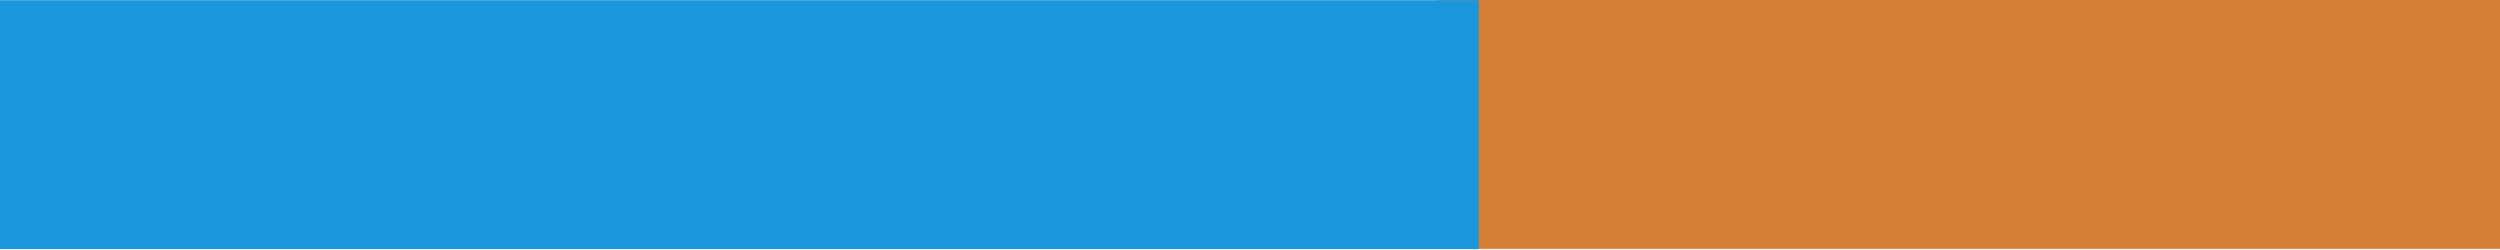
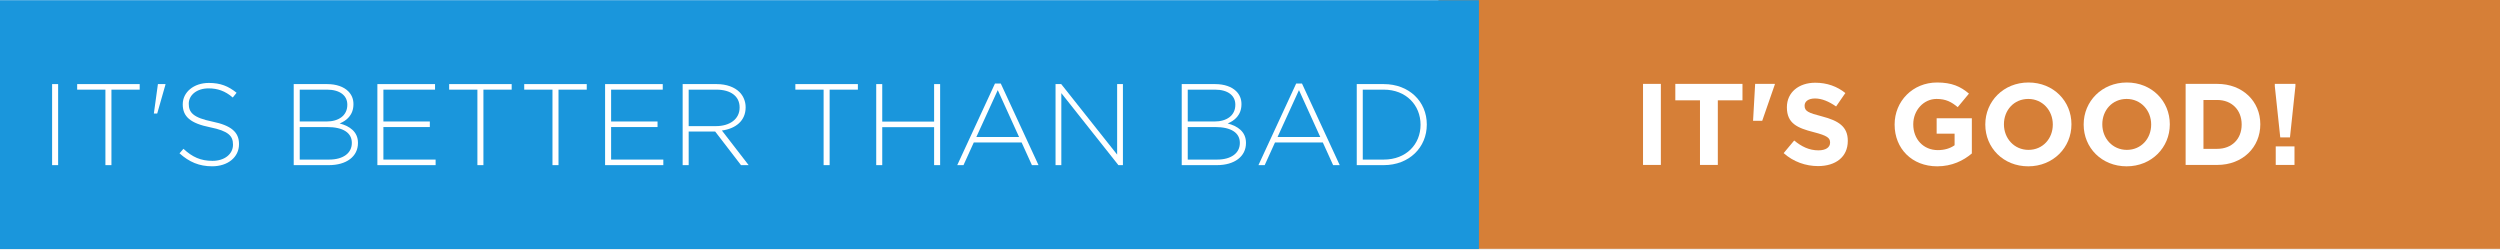
<svg xmlns="http://www.w3.org/2000/svg" width="351.667" height="35.059" viewBox="0 0 351.667 35.059" version="1.1" id="svg66">
  <defs id="defs70" />
  <rect y="0" id="rect4" style="fill:#d67f37;stroke-width:0.686;fill-opacity:1" height="35" width="149.325" x="202.342" />
  <rect x="0" id="rect6" style="fill:#1a96dc;stroke-width:1.144;fill-opacity:1" height="35" width="208.033" y="0.029" />
-   <flowRoot xml:space="preserve" id="flowRoot879" style="font-style:normal;font-variant:normal;font-weight:300;font-stretch:normal;font-size:40px;line-height:1.25;font-family:Gotham;-inkscape-font-specification:'Gotham, Light';font-variant-ligatures:normal;font-variant-caps:normal;font-variant-numeric:normal;font-feature-settings:normal;text-align:start;letter-spacing:0px;word-spacing:0px;writing-mode:lr-tb;text-anchor:start;fill:#ffffff;fill-opacity:1;stroke:none" transform="matrix(0.407156,0,0,0.407156,14.43426,37.02637)">
-     <flowRegion id="flowRegion881" style="font-style:normal;font-variant:normal;font-weight:300;font-stretch:normal;font-size:40px;font-family:Gotham;-inkscape-font-specification:'Gotham, Light';font-variant-ligatures:normal;font-variant-caps:normal;font-variant-numeric:normal;font-feature-settings:normal;text-align:start;writing-mode:lr-tb;text-anchor:start;fill:#ffffff">
-       <rect id="rect883" width="520.535" height="66.107" x="-21.89" y="-70.887" style="font-style:normal;font-variant:normal;font-weight:300;font-stretch:normal;font-size:40px;font-family:Gotham;-inkscape-font-specification:'Gotham, Light';font-variant-ligatures:normal;font-variant-caps:normal;font-variant-numeric:normal;font-feature-settings:normal;text-align:start;writing-mode:lr-tb;text-anchor:start;fill:#ffffff" />
-     </flowRegion>
-     <flowPara id="flowPara885">IT'S BETTER THAN BAD</flowPara>
-   </flowRoot>
-   <flowRoot xml:space="preserve" id="flowRoot879-6" style="font-style:normal;font-variant:normal;font-weight:normal;font-stretch:normal;font-size:40.001px;line-height:1.25;font-family:Gotham;-inkscape-font-specification:'Gotham, Normal';font-variant-ligatures:normal;font-variant-caps:normal;font-variant-numeric:normal;font-feature-settings:normal;text-align:start;letter-spacing:0px;word-spacing:0px;writing-mode:lr-tb;text-anchor:start;fill:#ffffff;fill-opacity:1;stroke:none" transform="matrix(0.407156,0,0,0.407156,238.5498,36.99712)">
-     <flowRegion id="flowRegion881-7" style="font-style:normal;font-variant:normal;font-weight:normal;font-stretch:normal;font-size:40.001px;font-family:Gotham;-inkscape-font-specification:'Gotham, Normal';font-variant-ligatures:normal;font-variant-caps:normal;font-variant-numeric:normal;font-feature-settings:normal;text-align:start;writing-mode:lr-tb;text-anchor:start;fill:#ffffff">
-       <rect id="rect883-6" width="520.535" height="66.107" x="-21.89" y="-70.887" style="font-style:normal;font-variant:normal;font-weight:normal;font-stretch:normal;font-size:40.001px;font-family:Gotham;-inkscape-font-specification:'Gotham, Normal';font-variant-ligatures:normal;font-variant-caps:normal;font-variant-numeric:normal;font-feature-settings:normal;text-align:start;writing-mode:lr-tb;text-anchor:start;fill:#ffffff" />
-     </flowRegion>
-     <flowPara id="flowPara885-8" style="font-style:normal;font-variant:normal;font-weight:normal;font-stretch:normal;font-size:40.001px;font-family:Gotham;-inkscape-font-specification:'Gotham, Normal';font-variant-ligatures:normal;font-variant-caps:normal;font-variant-numeric:normal;font-feature-settings:normal;text-align:start;writing-mode:lr-tb;text-anchor:start">IT'S GOOD!</flowPara>
-   </flowRoot>
+   <g aria-label="IT'S BETTER THAN BAD" transform="matrix(0.407156,0,0,0.407156,14.43426,37.02637)" style="font-style:normal;font-variant:normal;font-weight:300;font-stretch:normal;font-size:40px;line-height:1.25;font-family:Gotham;-inkscape-font-specification:'Gotham, Light';font-variant-ligatures:normal;font-variant-caps:normal;font-variant-numeric:normal;font-feature-settings:normal;text-align:start;letter-spacing:0px;word-spacing:0px;writing-mode:lr-tb;text-anchor:start;fill:#ffffff;fill-opacity:1;stroke:none" id="flowRoot879">
+     <path d="m -17.449,-33.887 h 2.08 v -28 h -2.08 z" style="" id="path844" />
+     <path d="M 0.969,-33.887 H 3.049 v -26.08 h 9.76 v -1.92 H -8.791 v 1.92 h 9.76 z" style="" id="path846" />
+     <path d="m 17.706,-51.727 h 1.16 l 2.84,-9.96 v -0.2 h -2.6 z" style="" id="path848" />
+     <path d="m 37.845,-33.487 c 5.4,0 9.28,-3.12 9.28,-7.64 v -0.08 c 0,-4.08 -2.72,-6.4 -9.2,-7.72 -6.64,-1.36 -8.16,-3.16 -8.16,-6.12 v -0.08 c 0,-2.92 2.72,-5.28 6.84,-5.28 3.08,0 5.72,0.88 8.36,3.16 l 1.32,-1.64 c -2.84,-2.28 -5.52,-3.4 -9.6,-3.4 -5.2,0 -9,3.2 -9,7.36 v 0.08 c 0,4.24 2.72,6.52 9.44,7.88 6.36,1.28 7.92,3 7.92,5.96 v 0.08 c 0,3.2 -2.88,5.56 -7.08,5.56 -4.12,0 -6.96,-1.32 -10.04,-4.16 l -1.36,1.56 c 3.36,3 6.8,4.48 11.28,4.48 z" style="" id="path850" />
+     <path d="m 66.021,-33.887 h 12.16 c 6.04,0 10.04,-2.96 10.04,-7.64 v -0.08 c 0,-3.88 -2.96,-5.8 -6.32,-6.68 2.28,-0.92 4.76,-2.84 4.76,-6.64 v -0.08 c 0,-1.76 -0.64,-3.24 -1.8,-4.4 -1.56,-1.56 -4.12,-2.48 -7.28,-2.48 h -11.56 z m 2.08,-15.08 v -11 h 9.44 c 4.48,0 7,2.08 7,5.16 v 0.08 c 0,3.72 -3,5.76 -7.2,5.76 z m 0,13.16 v -11.24 h 9.48 c 5.52,0 8.52,2 8.52,5.44 v 0.08 c 0,3.52 -3.04,5.72 -7.84,5.72 z" style="" id="path852" />
+     <path d="m 94.928,-33.887 h 20.12 v -1.92 H 97.008 v -11.24 h 16.04 v -1.92 H 97.008 v -11 h 17.84 v -1.92 H 94.928 Z" style="" id="path854" />
+     <path d="m 129.484,-33.887 h 2.08 v -26.08 h 9.76 v -1.92 h -21.6 v 1.92 h 9.76 z" style="" id="path856" />
+     <path d="m 155.422,-33.887 h 2.08 v -26.08 h 9.76 v -1.92 h -21.6 v 1.92 h 9.76 z" style="" id="path858" />
+     <path d="m 173.599,-33.887 h 20.12 v -1.92 h -18.04 v -11.24 h 16.04 v -1.92 h -16.04 v -11 h 17.84 v -1.92 h -19.92 z" style="" id="path860" />
+     <path d="m 200.396,-33.887 h 2.08 v -11.6 h 9.16 l 8.92,11.6 h 2.64 l -9.24,-11.96 c 4.72,-0.64 8.2,-3.32 8.2,-8 v -0.08 c 0,-2 -0.8,-3.88 -2.12,-5.2 -1.68,-1.68 -4.44,-2.76 -7.88,-2.76 h -11.76 z m 2.08,-13.48 v -12.6 h 9.56 c 5.08,0 8.04,2.36 8.04,6.12 v 0.08 c 0,4.04 -3.48,6.4 -8.16,6.4 z" style="" id="path862" />
+     <path d="m 249.094,-33.887 h 2.08 v -26.08 h 9.76 v -1.92 h -21.6 v 1.92 h 9.76 z" style="" id="path864" />
+     <path d="m 267.271,-33.887 h 2.08 v -13.12 h 17.92 v 13.12 h 2.08 v -28 h -2.08 v 12.96 h -17.92 v -12.96 h -2.08 z" style="" id="path866" />
+     <path d="m 295.262,-33.887 h 2.16 l 3.56,-7.84 h 16.52 l 3.56,7.84 h 2.28 l -13.04,-28.2 h -2 z m 6.6,-9.72 7.4,-16.2 7.36,16.2 z" style="" id="path868" />
+     <path d="m 329.224,-33.887 h 2 v -24.88 l 19.72,24.88 h 1.56 v -28 h -2 v 24.36 l -19.32,-24.36 h -1.96 z" style="" id="path870" />
+     <path d="m 372.818,-33.887 h 12.16 c 6.04,0 10.04,-2.96 10.04,-7.64 v -0.08 c 0,-3.88 -2.96,-5.8 -6.32,-6.68 2.28,-0.92 4.76,-2.84 4.76,-6.64 v -0.08 c 0,-1.76 -0.64,-3.24 -1.8,-4.4 -1.56,-1.56 -4.12,-2.48 -7.28,-2.48 h -11.56 z m 2.08,-15.08 v -11 h 9.44 c 4.48,0 7,2.08 7,5.16 v 0.08 c 0,3.72 -3,5.76 -7.2,5.76 z m 0,13.16 v -11.24 h 9.48 c 5.52,0 8.52,2 8.52,5.44 v 0.08 c 0,3.52 -3.04,5.72 -7.84,5.72 z" style="" id="path872" />
+     <path d="m 399.324,-33.887 h 2.16 l 3.56,-7.84 h 16.52 l 3.56,7.84 h 2.28 l -13.04,-28.2 h -2 z m 6.6,-9.72 7.4,-16.2 7.36,16.2 z" style="" id="path874" />
+     <path d="m 433.287,-33.887 h 9.32 c 8.8,0 14.88,-6.12 14.88,-14 v -0.08 c 0,-7.88 -6.08,-13.92 -14.88,-13.92 h -9.32 z m 2.08,-1.92 v -24.16 h 7.24 c 7.8,0 12.72,5.44 12.72,12.08 v 0.08 c 0,6.68 -4.92,12 -12.72,12 z" style="" id="path876" />
+   </g>
+   <g aria-label="IT'S GOOD!" transform="matrix(0.407156,0,0,0.407156,238.5498,36.99712)" style="font-style:normal;font-variant:normal;font-weight:normal;font-stretch:normal;font-size:40.001px;line-height:1.25;font-family:Gotham;-inkscape-font-specification:'Gotham, Normal';font-variant-ligatures:normal;font-variant-caps:normal;font-variant-numeric:normal;font-feature-settings:normal;text-align:start;letter-spacing:0px;word-spacing:0px;writing-mode:lr-tb;text-anchor:start;fill:#ffffff;fill-opacity:1;stroke:none" id="flowRoot879-6">
+     <path d="m -18.249,-33.886 h 6.16 v -28.001 h -6.16 z" style="font-style:normal;font-variant:normal;font-weight:normal;font-stretch:normal;font-size:40.001px;font-family:Gotham;-inkscape-font-specification:'Gotham, Normal';font-variant-ligatures:normal;font-variant-caps:normal;font-variant-numeric:normal;font-feature-settings:normal;text-align:start;writing-mode:lr-tb;text-anchor:start" id="path825" />
+     <path d="m 1.429,-33.886 h 6.16 v -22.321 h 8.52 v -5.68 H -7.091 v 5.68 h 8.52 z" style="font-style:normal;font-variant:normal;font-weight:normal;font-stretch:normal;font-size:40.001px;font-family:Gotham;-inkscape-font-specification:'Gotham, Normal';font-variant-ligatures:normal;font-variant-caps:normal;font-variant-numeric:normal;font-feature-settings:normal;text-align:start;writing-mode:lr-tb;text-anchor:start" id="path827" />
+     <path d="M 19.767,-49.126 H 22.927 l 4.36,-12.56 v -0.2 h -6.8 z" style="font-style:normal;font-variant:normal;font-weight:normal;font-stretch:normal;font-size:40.001px;font-family:Gotham;-inkscape-font-specification:'Gotham, Normal';font-variant-ligatures:normal;font-variant-caps:normal;font-variant-numeric:normal;font-feature-settings:normal;text-align:start;writing-mode:lr-tb;text-anchor:start" id="path829" />
+     <path d="m 42.214,-33.486 c 6.04,0 10.28,-3.12 10.28,-8.68 v -0.08 c 0,-4.88 -3.2,-6.92 -8.88,-8.4 -4.84,-1.24 -6.04,-1.84 -6.04,-3.68 v -0.08 c 0,-1.36 1.24,-2.44 3.6,-2.44 2.36,0 4.8,1.04 7.28,2.76 l 3.2,-4.64 c -2.84,-2.28 -6.32,-3.56 -10.4,-3.56 -5.72,0 -9.8,3.36 -9.8,8.44 v 0.08 c 0,5.56 3.64,7.12 9.28,8.56 4.68,1.2 5.64,2 5.64,3.56 v 0.08 c 0,1.64 -1.52,2.64 -4.04,2.64 -3.2,0 -5.84,-1.32 -8.36,-3.4 l -3.64,4.36 c 3.36,3 7.64,4.48 11.88,4.48 z" style="font-style:normal;font-variant:normal;font-weight:normal;font-stretch:normal;font-size:40.001px;font-family:Gotham;-inkscape-font-specification:'Gotham, Normal';font-variant-ligatures:normal;font-variant-caps:normal;font-variant-numeric:normal;font-feature-settings:normal;text-align:start;writing-mode:lr-tb;text-anchor:start" id="path831" />
+     <path d="m 83.392,-33.406 c 5.12,0 9.08,-2 11.96,-4.44 V -50.006 H 83.192 v 5.32 h 6.2 v 4 c -1.56,1.12 -3.56,1.68 -5.8,1.68 -4.96,0 -8.48,-3.76 -8.48,-8.88 v -0.08 c 0,-4.76 3.56,-8.72 8.04,-8.72 3.24,0 5.16,1.04 7.32,2.84 l 3.88,-4.68 c -2.92,-2.48 -5.96,-3.84 -11,-3.84 -8.48,0 -14.68,6.52 -14.68,14.48 v 0.08 c 0,8.28 6,14.4 14.72,14.4 z" style="font-style:normal;font-variant:normal;font-weight:normal;font-stretch:normal;font-size:40.001px;font-family:Gotham;-inkscape-font-specification:'Gotham, Normal';font-variant-ligatures:normal;font-variant-caps:normal;font-variant-numeric:normal;font-feature-settings:normal;text-align:start;writing-mode:lr-tb;text-anchor:start" id="path833" />
+     <path d="m 114.841,-33.406 c 8.64,0 14.92,-6.52 14.92,-14.48 v -0.08 c 0,-7.96 -6.2,-14.4 -14.84,-14.4 -8.64,0 -14.92,6.52 -14.92,14.48 v 0.08 c 0,7.96 6.2,14.4 14.84,14.4 z m 0.08,-5.68 c -4.96,0 -8.48,-4 -8.48,-8.8 v -0.08 c 0,-4.8 3.44,-8.72 8.4,-8.72 4.96,0 8.48,4 8.48,8.8 v 0.08 c 0,4.8 -3.44,8.72 -8.4,8.72 z" style="font-style:normal;font-variant:normal;font-weight:normal;font-stretch:normal;font-size:40.001px;font-family:Gotham;-inkscape-font-specification:'Gotham, Normal';font-variant-ligatures:normal;font-variant-caps:normal;font-variant-numeric:normal;font-feature-settings:normal;text-align:start;writing-mode:lr-tb;text-anchor:start" id="path835" />
+     <path d="m 148.826,-33.406 c 8.64,0 14.92,-6.52 14.92,-14.48 v -0.08 c 0,-7.96 -6.2,-14.4 -14.84,-14.4 -8.64,0 -14.92,6.52 -14.92,14.48 v 0.08 c 0,7.96 6.2,14.4 14.84,14.4 z m 0.08,-5.68 c -4.96,0 -8.48,-4 -8.48,-8.8 v -0.08 c 0,-4.8 3.44,-8.72 8.4,-8.72 4.96,0 8.48,4 8.48,8.8 v 0.08 c 0,4.8 -3.44,8.72 -8.4,8.72 z" style="font-style:normal;font-variant:normal;font-weight:normal;font-stretch:normal;font-size:40.001px;font-family:Gotham;-inkscape-font-specification:'Gotham, Normal';font-variant-ligatures:normal;font-variant-caps:normal;font-variant-numeric:normal;font-feature-settings:normal;text-align:start;writing-mode:lr-tb;text-anchor:start" id="path837" />
+     <path d="m 169.211,-33.886 h 10.92 c 8.8,0 14.88,-6.12 14.88,-14 v -0.08 c 0,-7.88 -6.08,-13.92 -14.88,-13.92 H 169.211 Z m 6.16,-5.56 v -16.88 h 4.76 c 5.04,0 8.44,3.48 8.44,8.44 v 0.08 c 0,4.96 -3.4,8.36 -8.44,8.36 z" style="font-style:normal;font-variant:normal;font-weight:normal;font-stretch:normal;font-size:40.001px;font-family:Gotham;-inkscape-font-specification:'Gotham, Normal';font-variant-ligatures:normal;font-variant-caps:normal;font-variant-numeric:normal;font-feature-settings:normal;text-align:start;writing-mode:lr-tb;text-anchor:start" id="path839" />
+     <path d="m 201.902,-43.406 h 3.36 l 1.88,-17.68 v -0.8 h -7.12 v 0.8 z m -1.56,9.52 h 6.48 v -6.4 h -6.48 z" style="font-style:normal;font-variant:normal;font-weight:normal;font-stretch:normal;font-size:40.001px;font-family:Gotham;-inkscape-font-specification:'Gotham, Normal';font-variant-ligatures:normal;font-variant-caps:normal;font-variant-numeric:normal;font-feature-settings:normal;text-align:start;writing-mode:lr-tb;text-anchor:start" id="path841" />
+   </g>
</svg>
